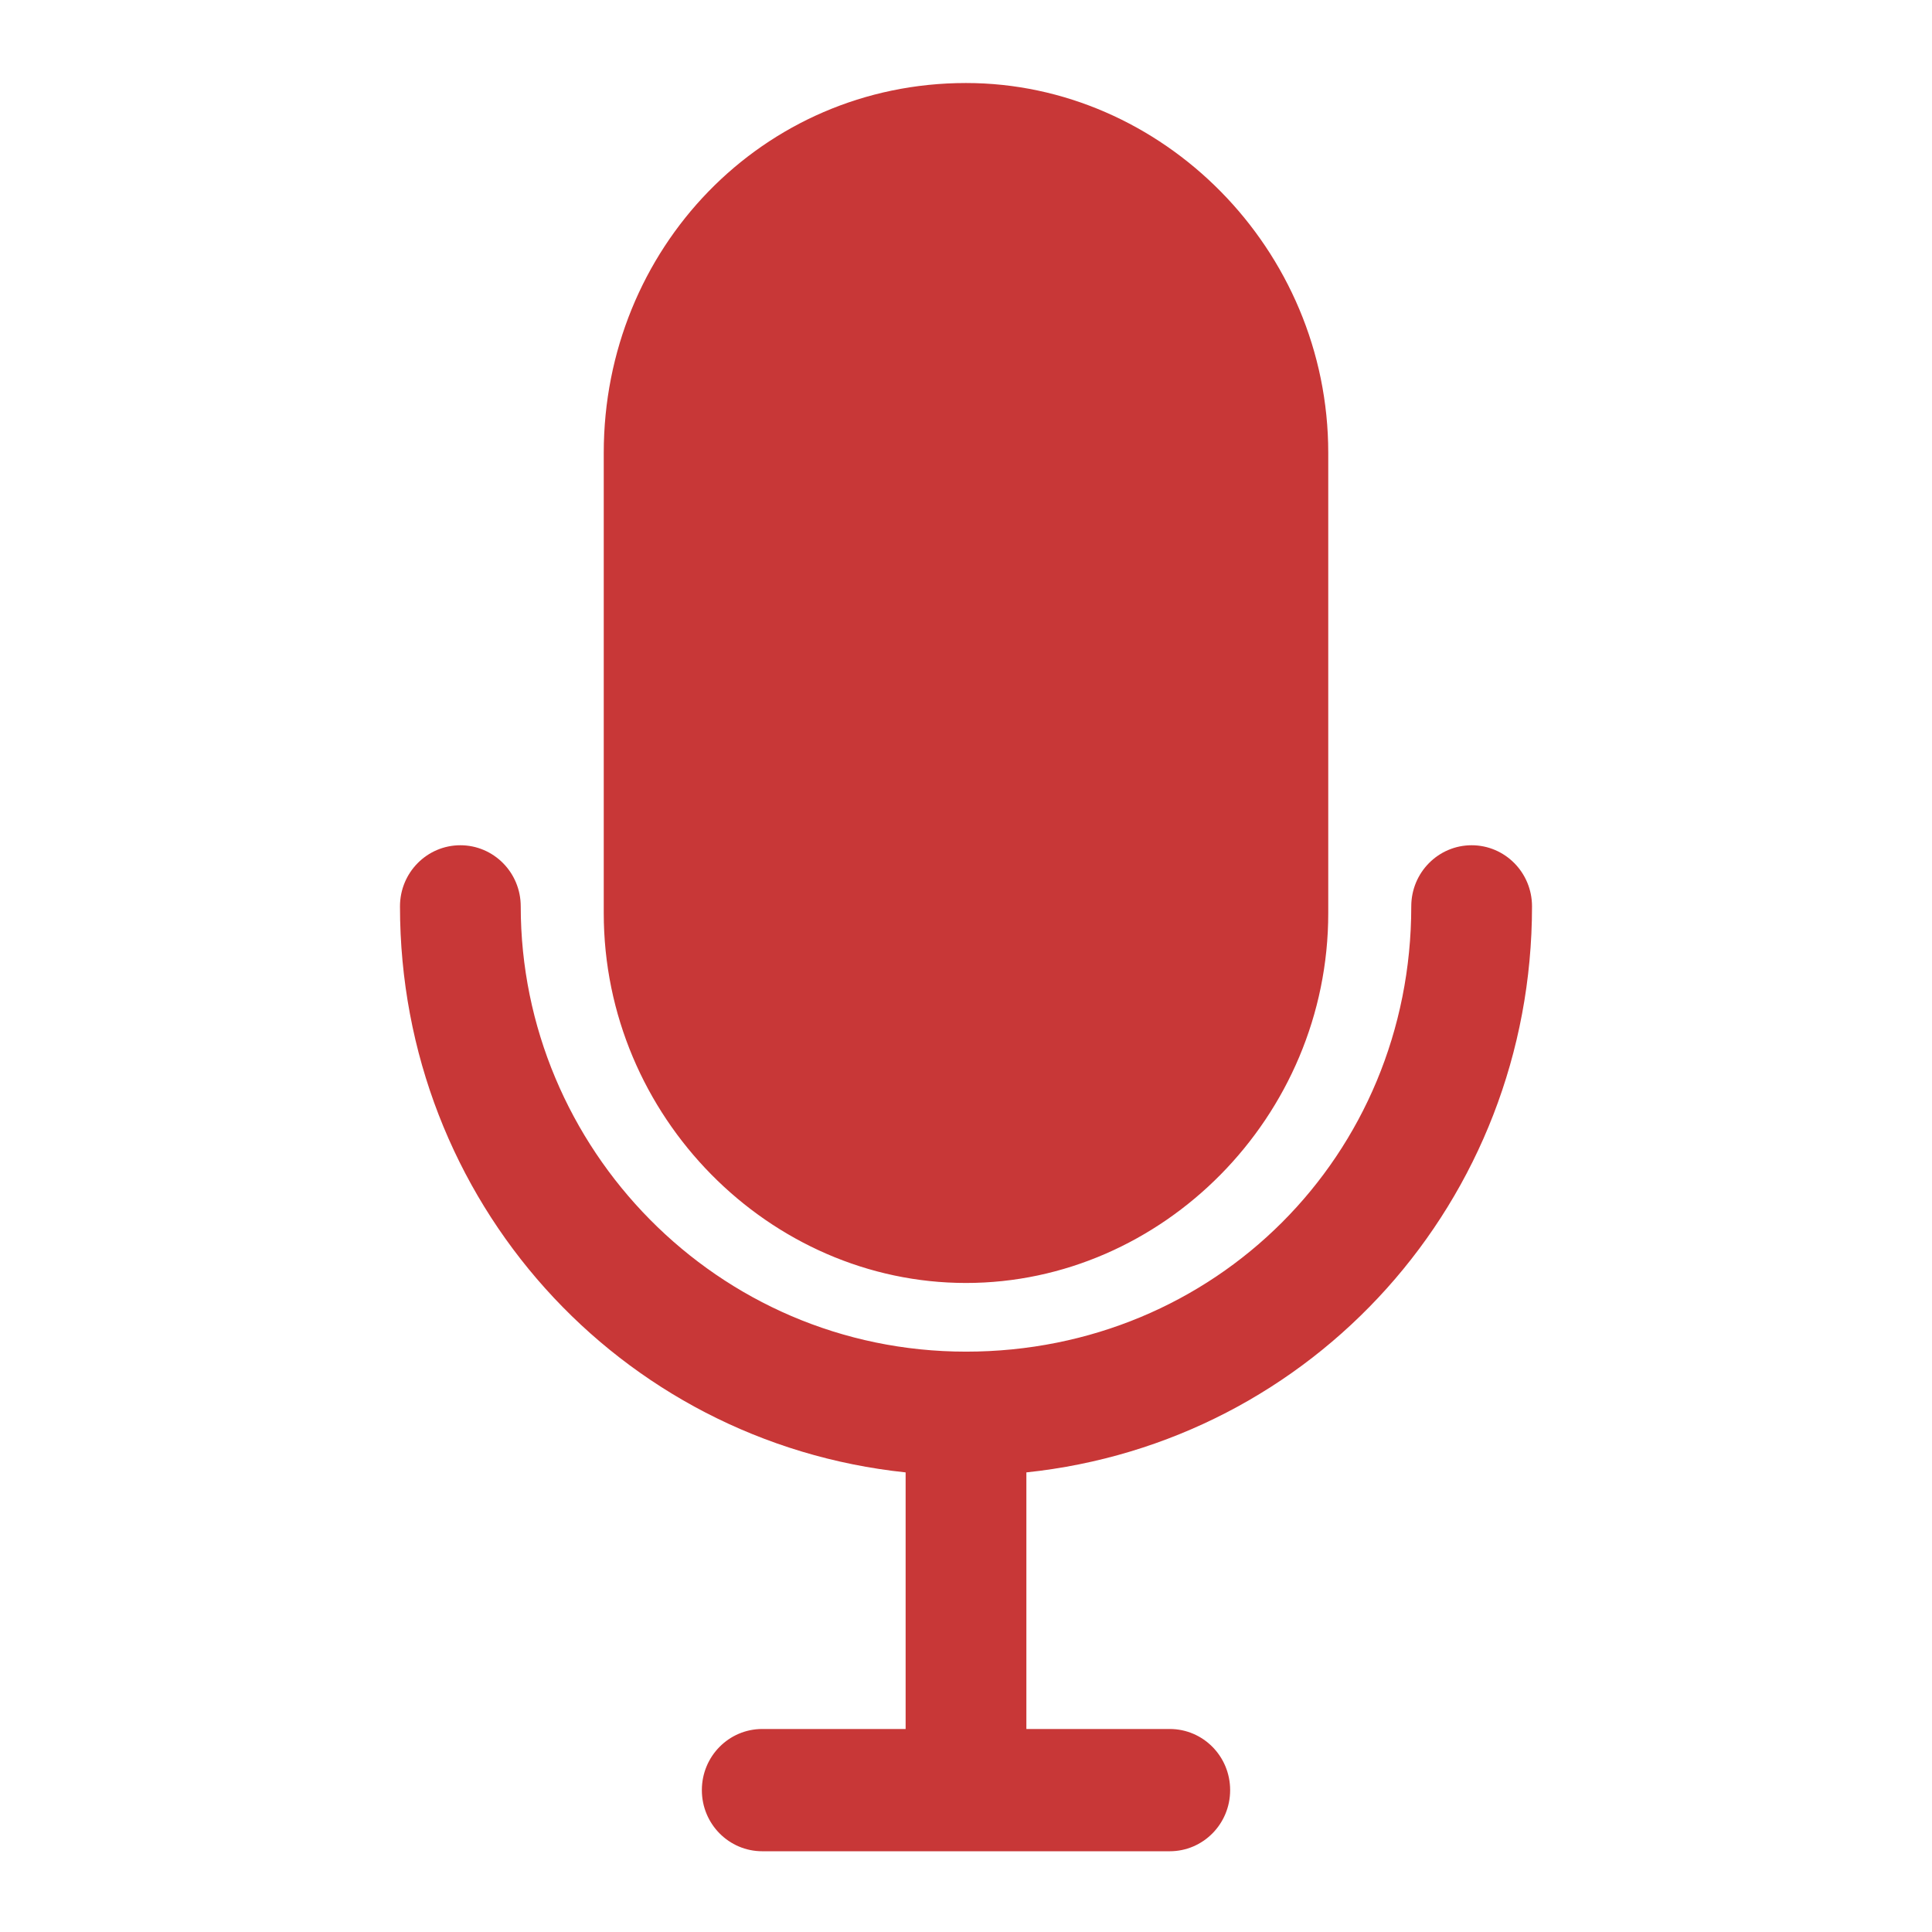
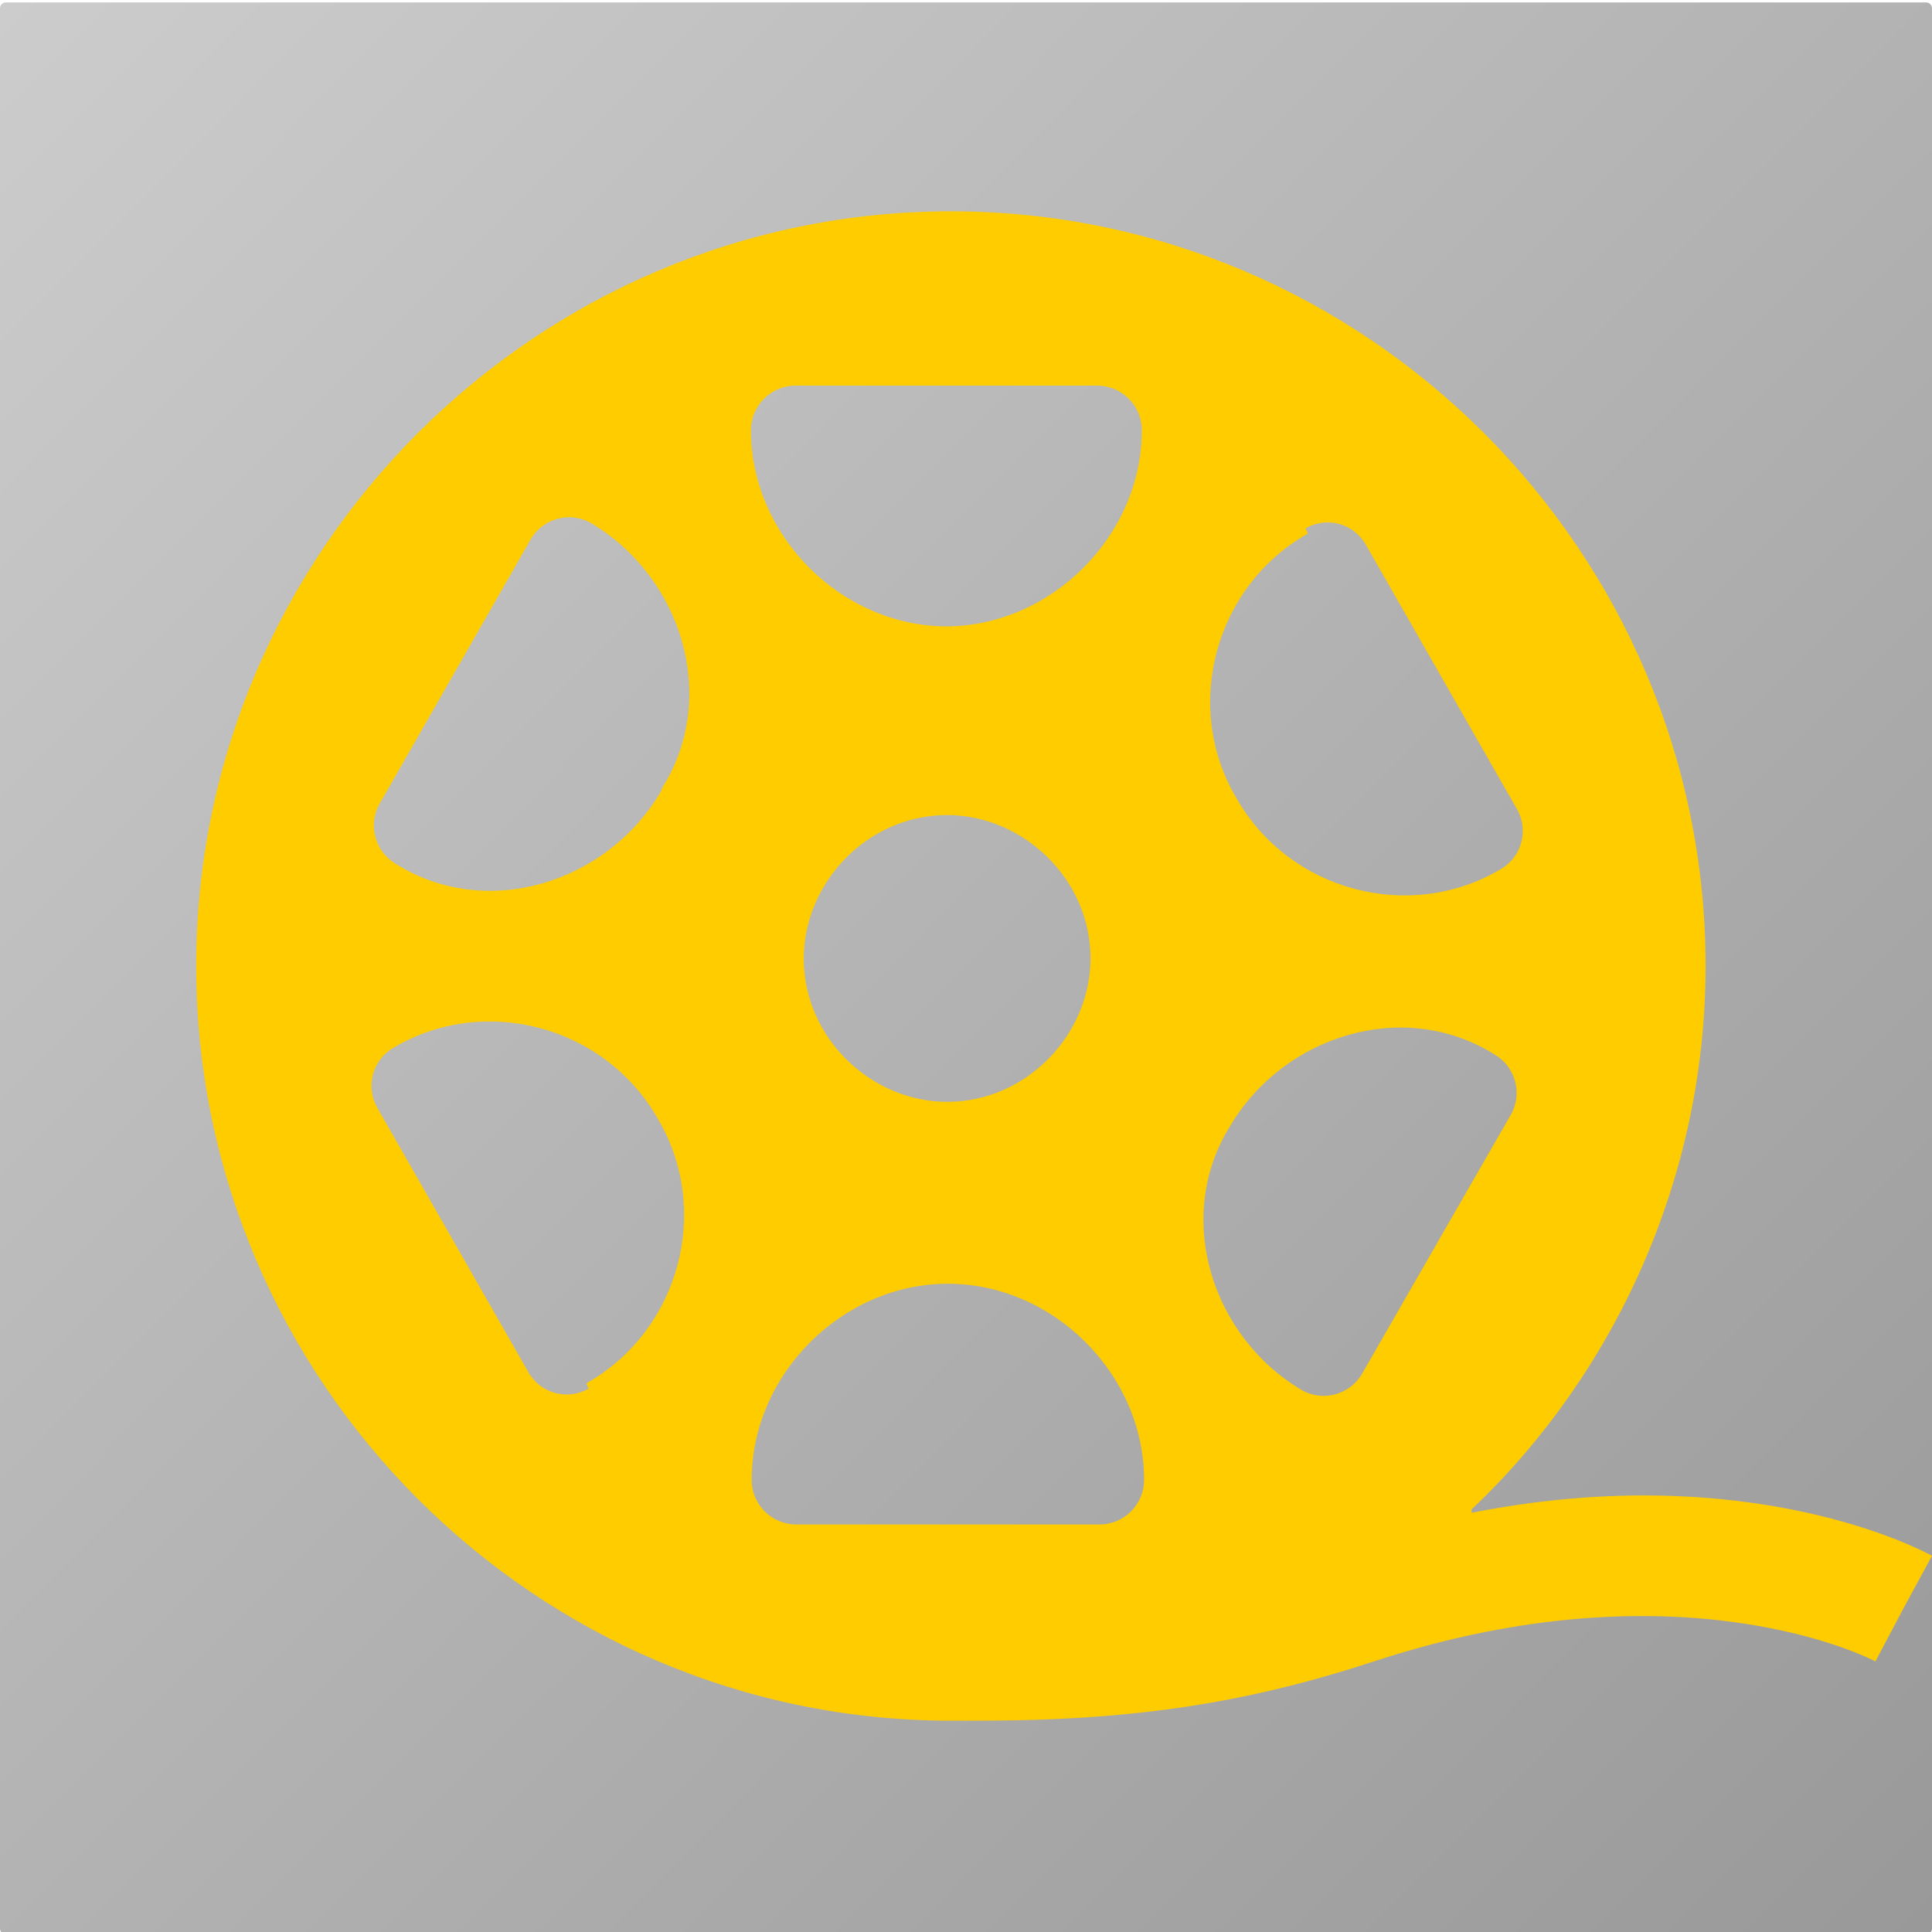
<svg xmlns="http://www.w3.org/2000/svg" version="1.1" viewBox="0 0 256 256">
-   <path d="m128 11c-27 0-48 22-48 49v61c0 27 22 49 48 49s48-22 48-49v-61c0-27-22-49-48-49zm-67 101c-4.4 0-8 3.6-8 8.1 0 39 29 71 67 75v34h-19c-4.4 0-8 3.6-8 8.1 0 4.5 3.6 8.1 8 8.1h54c4.4 0 8-3.6 8-8.1 0-4.5-3.6-8.1-8-8.1h-19v-34c38-4 67-36 67-75 0-4.5-3.6-8.1-8-8.1-4.4 0-8 3.6-8 8.1 0 33-26 59-59 59-33 0-59-27-59-59 0-4.5-3.6-8.1-8-8.1z" fill="#c83737" />
+   <defs>
+     <linearGradient id="linearGradient2" x1="256" x2="-.32" y1="256" y2=".32" gradientUnits="userSpaceOnUse">
+       <stop stop-color="#999" offset="0" />
+       <stop stop-color="#ccc" offset="1" />
+     </linearGradient>
+   </defs>
+   <rect y=".32" width="256" height="256" ry=".78" fill="url(#linearGradient2)" stroke-linecap="square" />
+   <path id="_x30_1-Film_roll" d="m195 200c19-18 31-44 31-72 0-55-45-100-100-100s-100 45-100 100 45 100 100 100c1.2 0 3.5-5.8e-4 3.5-5.8e-4 21 0 36-2.4 53-8 40-13 65-0.41 66 0.15l3.7-7 3.8-7c-1.1-0.6-24-13-61-5.7zm-22-130c2.8-1.6 6.4-0.66 8 2.2l20 35c1.6 2.8 0.66 6.4-2.2 8-12 7.1-28 2.9-35-9.5-7.1-12-2.9-28 9.5-35zm-95 114c-2.8 1.6-6.4 0.66-8-2.2l-20-35c-1.6-2.8-0.66-6.4 2.2-8 12-7.1 28-2.9 35 9.5 7.1 12 2.9 28-9.5 35zm9.5-79c-7.1 12-23 17-35 9.5-2.8-1.6-3.8-5.2-2.2-8l20-35c1.6-2.8 5.2-3.8 8-2.2 12 7.1 17 23 9.5 35zm58 97h-40c-3.2 0-5.9-2.6-5.9-5.9 0-14 12-26 26-26s26 12 26 26c0 3.2-2.6 5.9-5.9 5.9zm-39-75c0-10 8.4-19 19-19 10 0 19 8.4 19 19 0 10-8.4 19-19 19-10 0-19-8.4-19-19zm19-44c-14 0-26-12-26-26 0-3.2 2.6-5.9 5.9-5.9h40c3.2 0 5.9 2.6 5.9 5.9 0 14-12 26-26 26zm55 99c-1.6 2.8-5.2 3.8-8 2.2-12-7.1-17-23-9.5-35 7.1-12 23-17 35-9.5 2.8 1.6 3.8 5.2 2.2 8z" fill="#fc0" stroke-width=".62" />
</svg>
